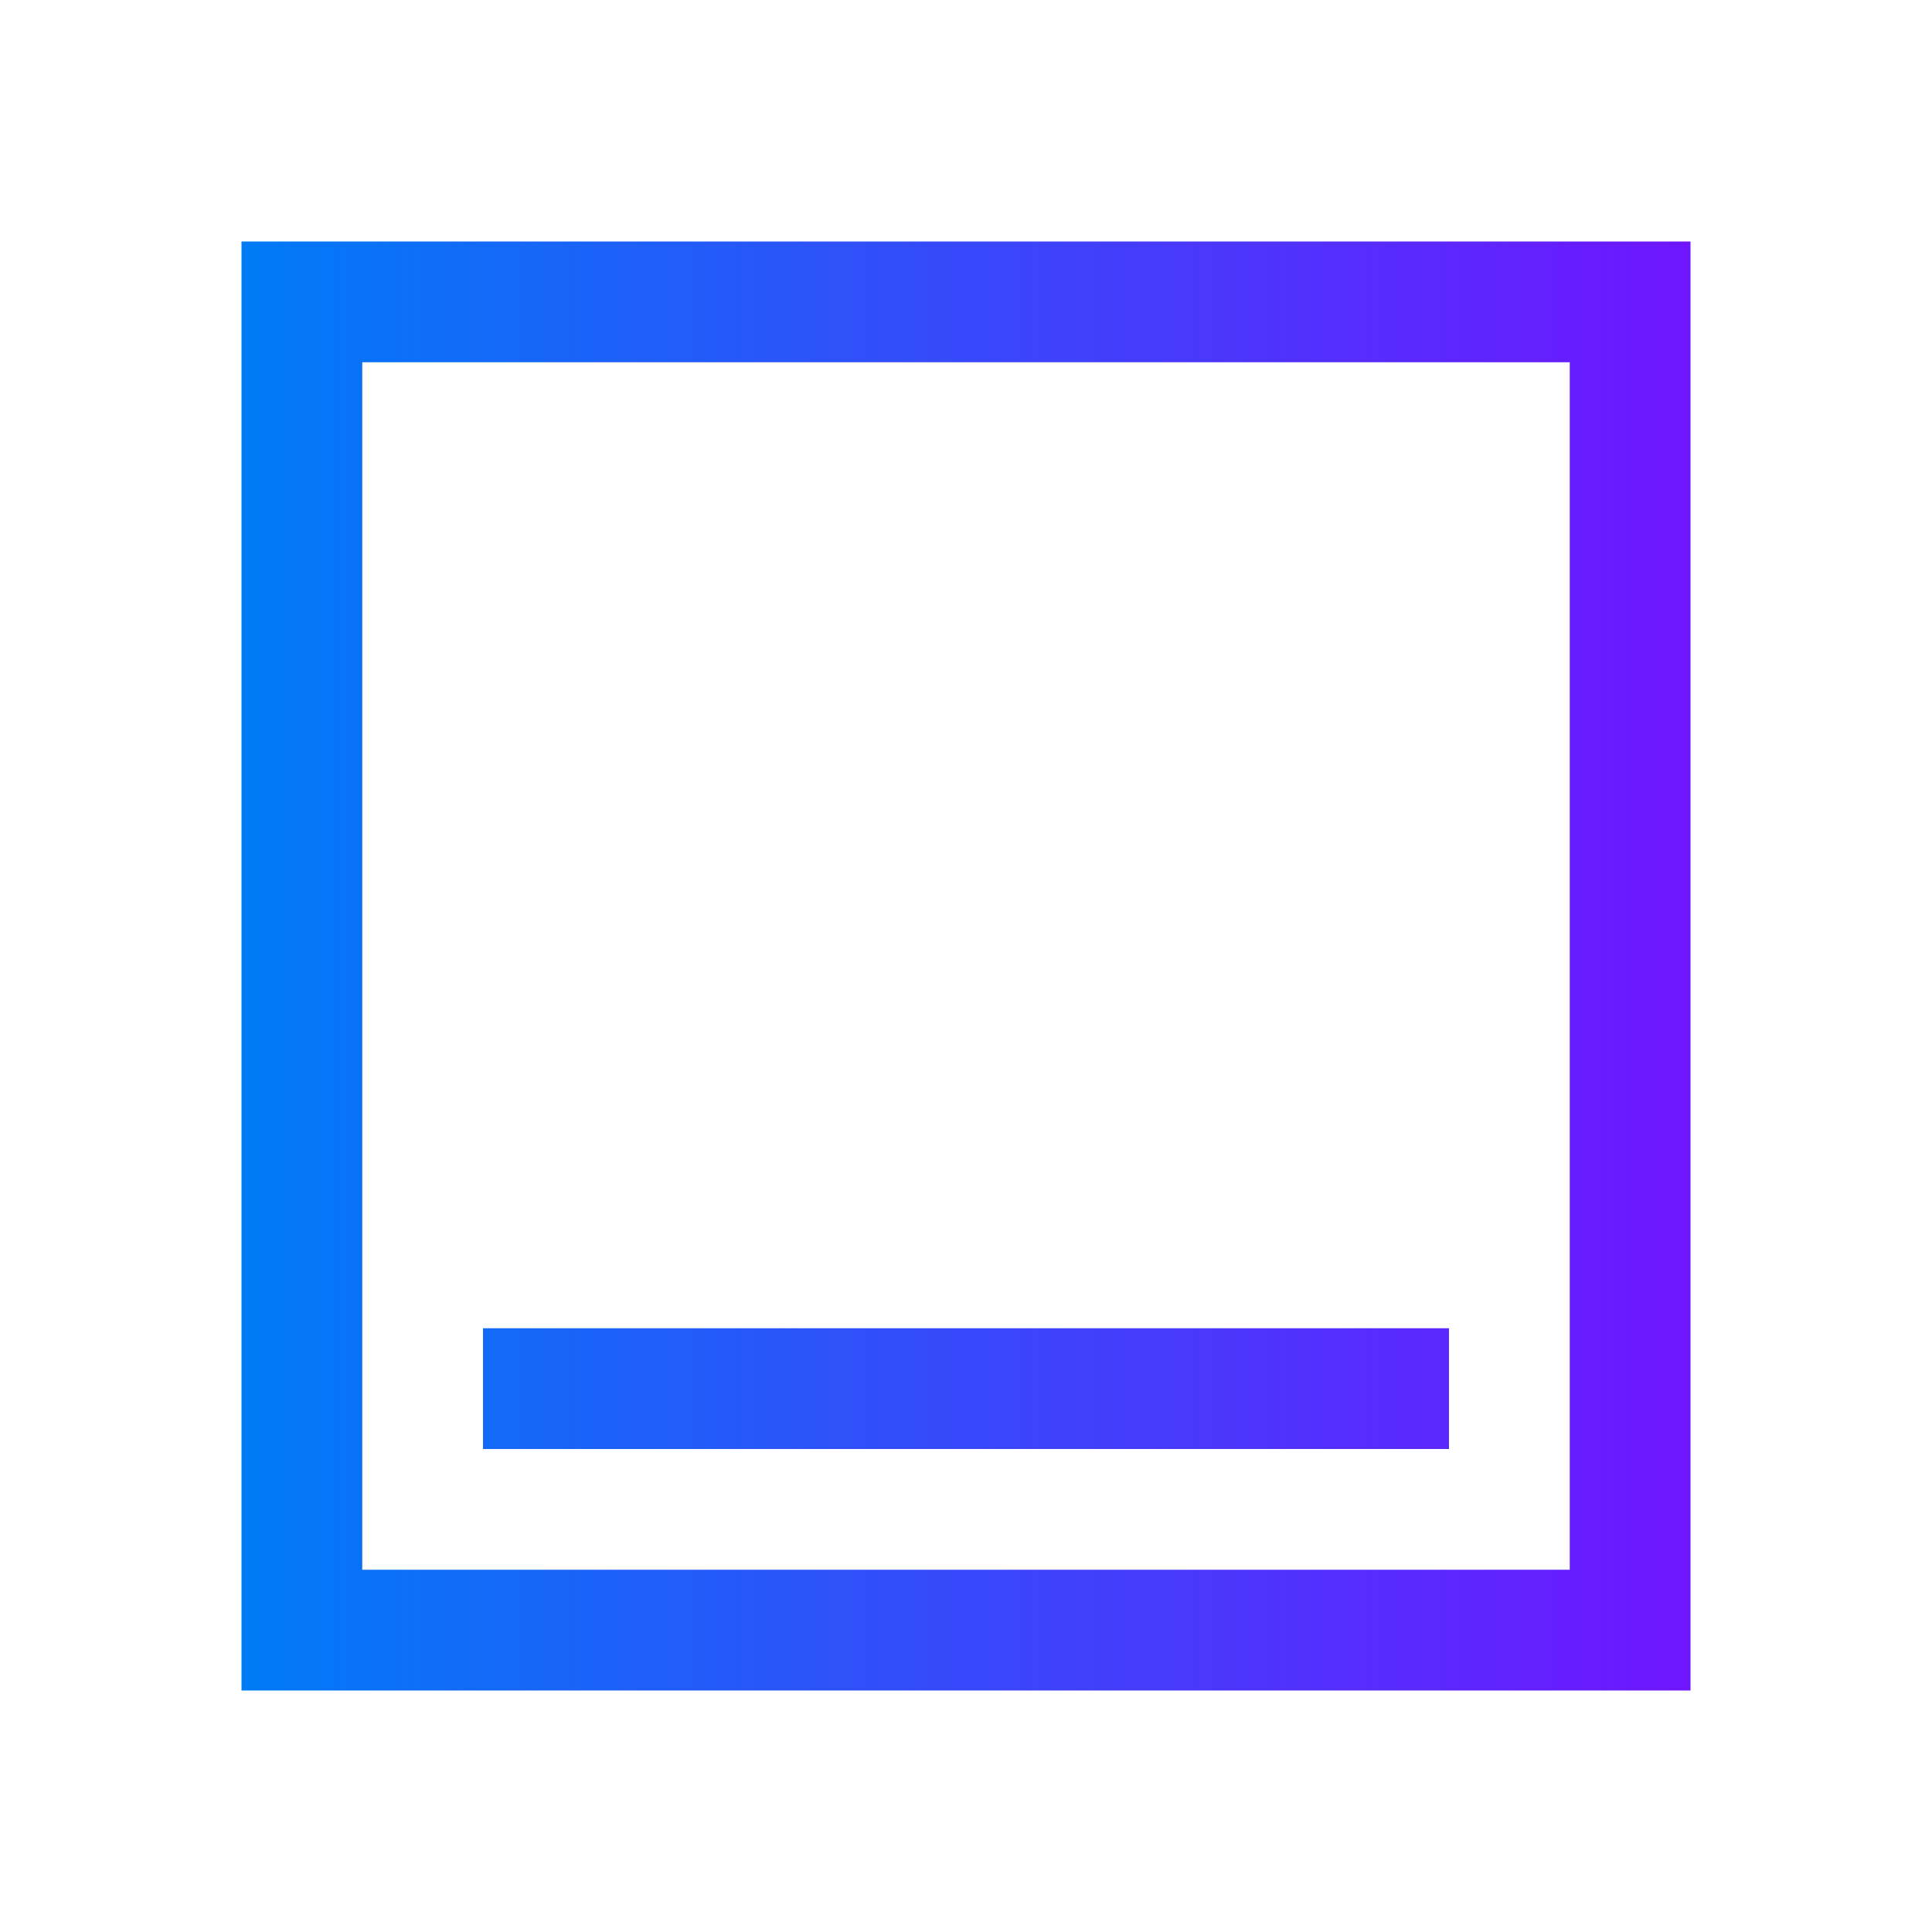
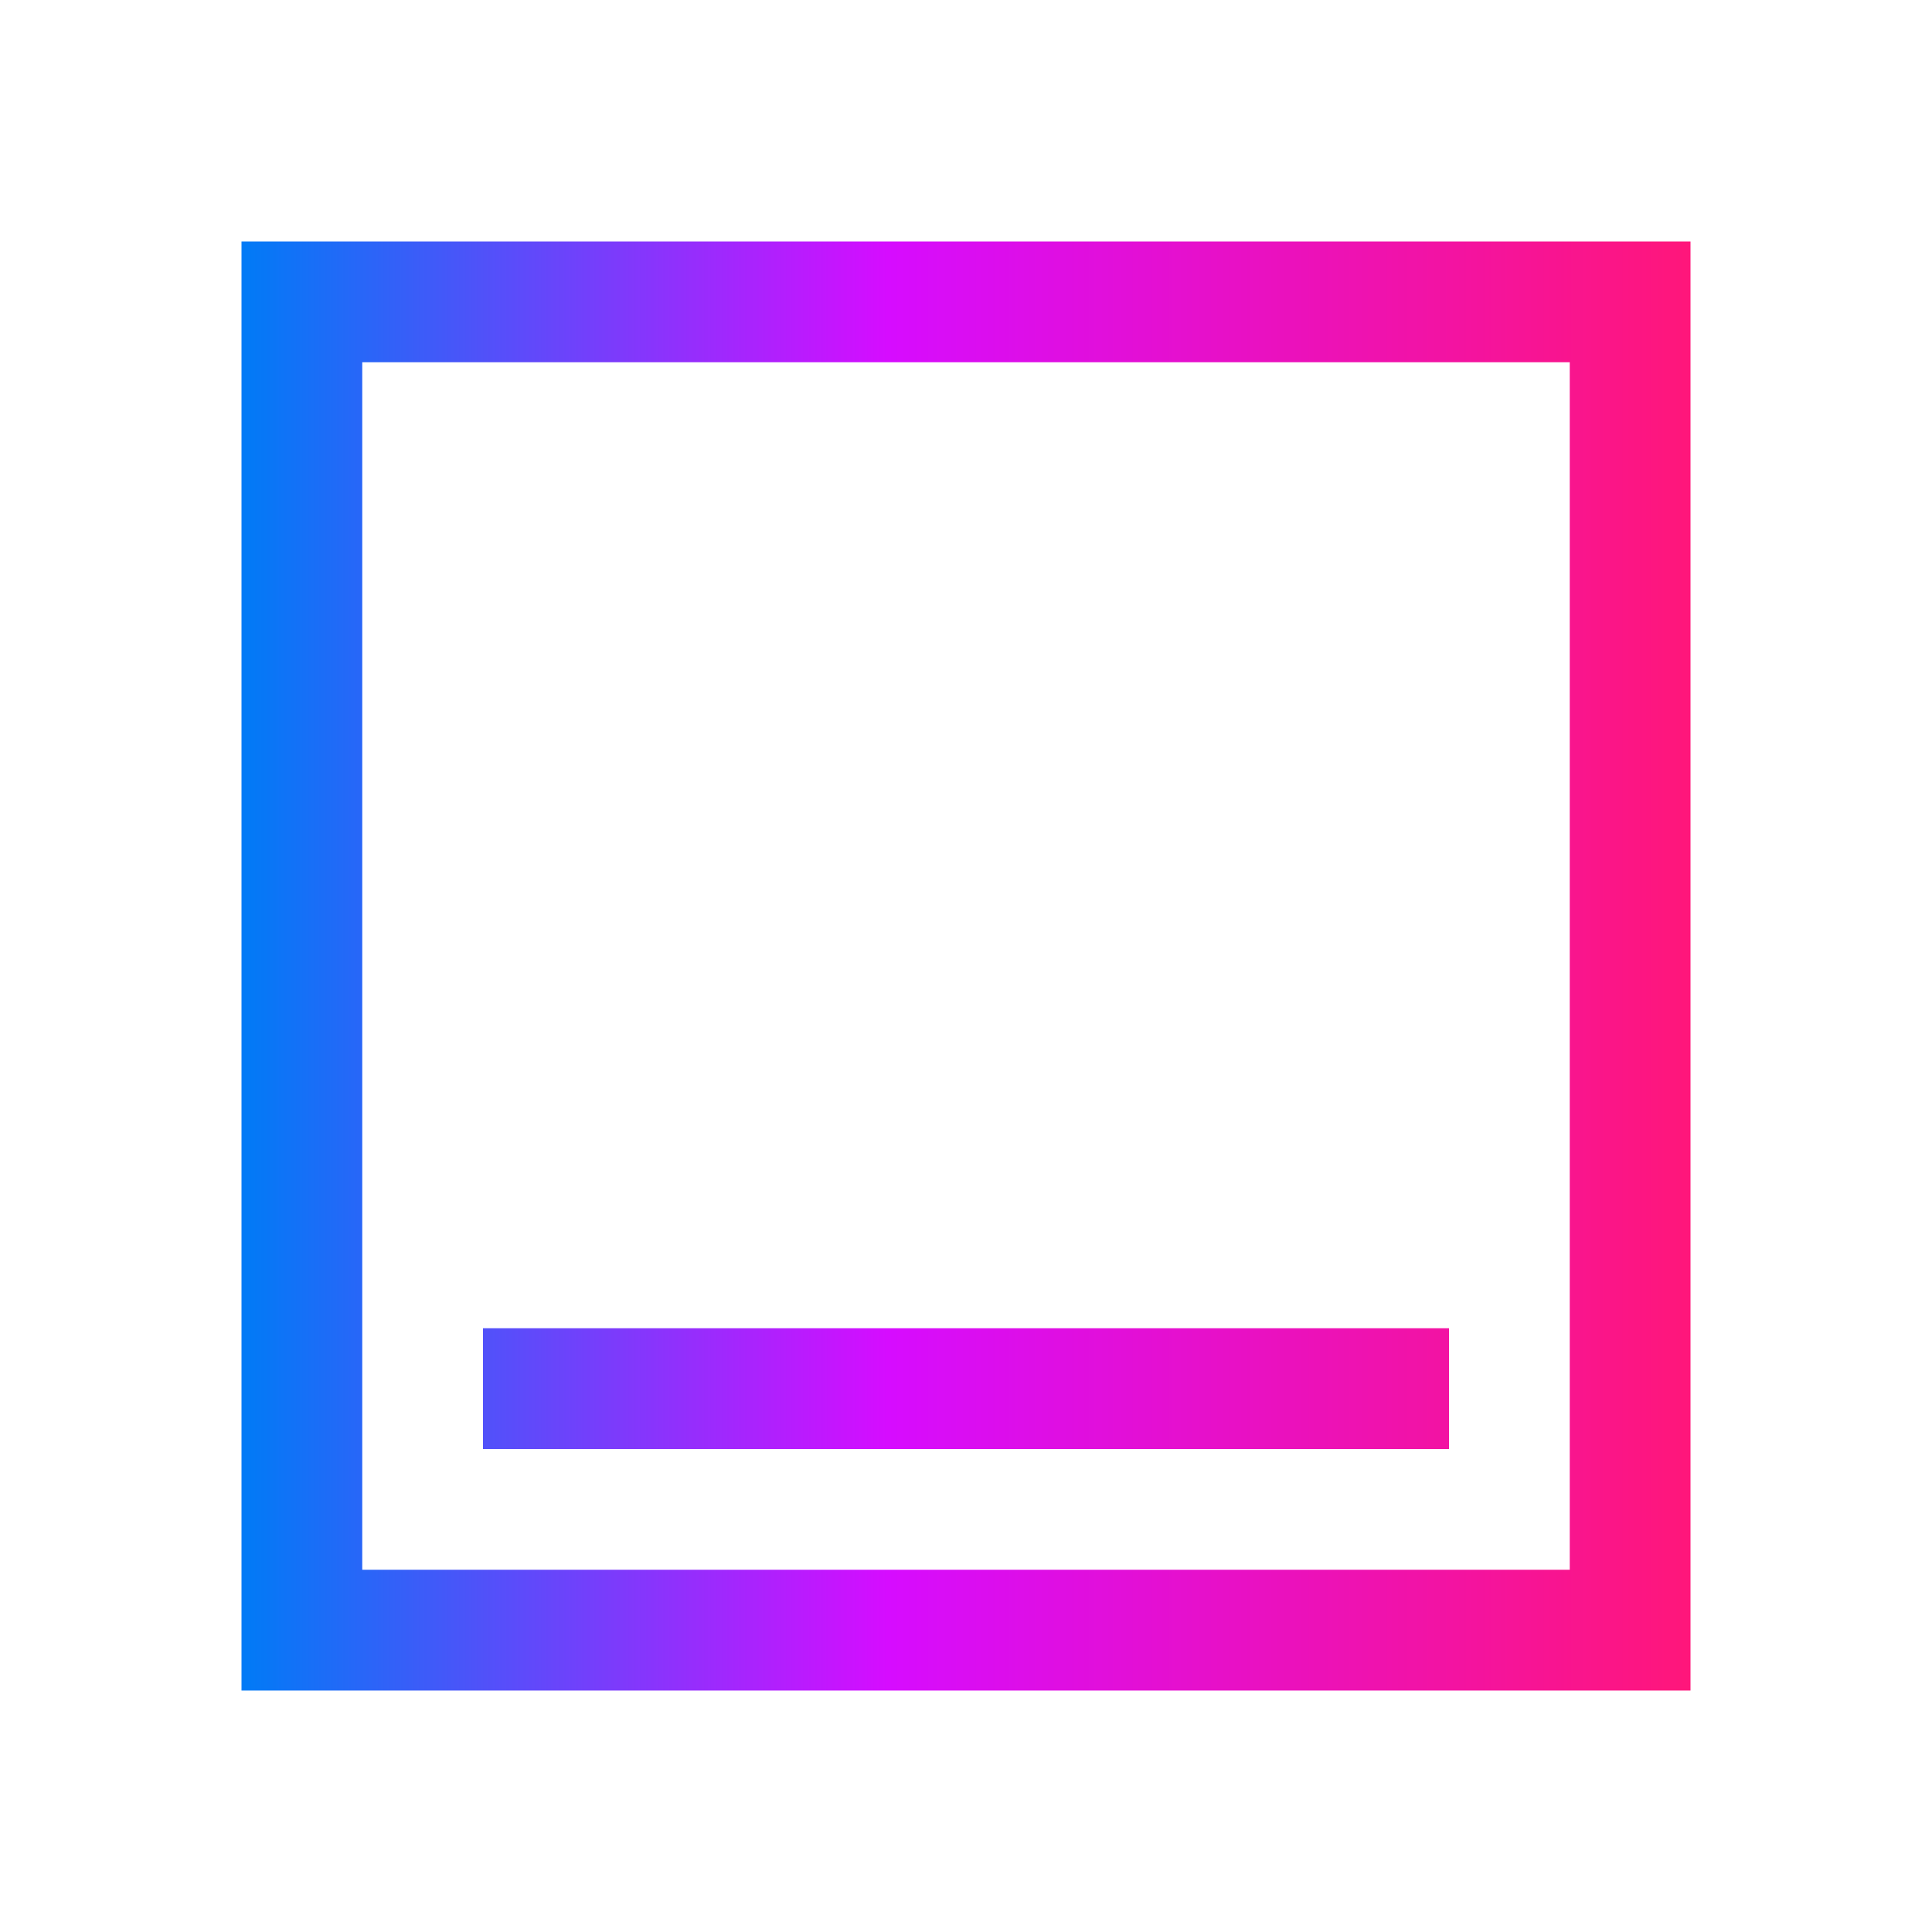
<svg xmlns="http://www.w3.org/2000/svg" xmlns:xlink="http://www.w3.org/1999/xlink" viewBox="0 0 16 16" version="1.1" id="svg6">
  <defs id="defs3051">
    <linearGradient id="linearGradient821">
      <stop style="stop-color:#007bf6;stop-opacity:1" offset="0" id="stop817" />
-       <stop style="stop-color:#6f16ff;stop-opacity:1" offset="1" id="stop819" />
+       <stop style="stop-color:#d60cff;stop-opacity:1;" offset="0.446" id="stop994" />
+       <stop style="stop-color:#ff167a;stop-opacity:1;" offset="1" id="stop819" />
    </linearGradient>
    <style type="text/css" id="current-color-scheme">
      .ColorScheme-Text {
        color:#4d4d4d;
      }
      </style>
    <linearGradient xlink:href="#linearGradient821" id="linearGradient823" x1="2" y1="8" x2="14" y2="8" gradientUnits="userSpaceOnUse" />
  </defs>
  <path style="fill:url(#linearGradient823);fill-opacity:1;stroke:none" d="M 2 2 L 2 14 L 14 14 L 14 2 L 2 2 z M 3 3 L 13 3 L 13 12 L 13 13 L 3 13 L 3 12 L 3 3 z M 4 11 L 4 12 L 12 12 L 12 11 L 4 11 z " class="ColorScheme-Text" id="path4" />
</svg>
